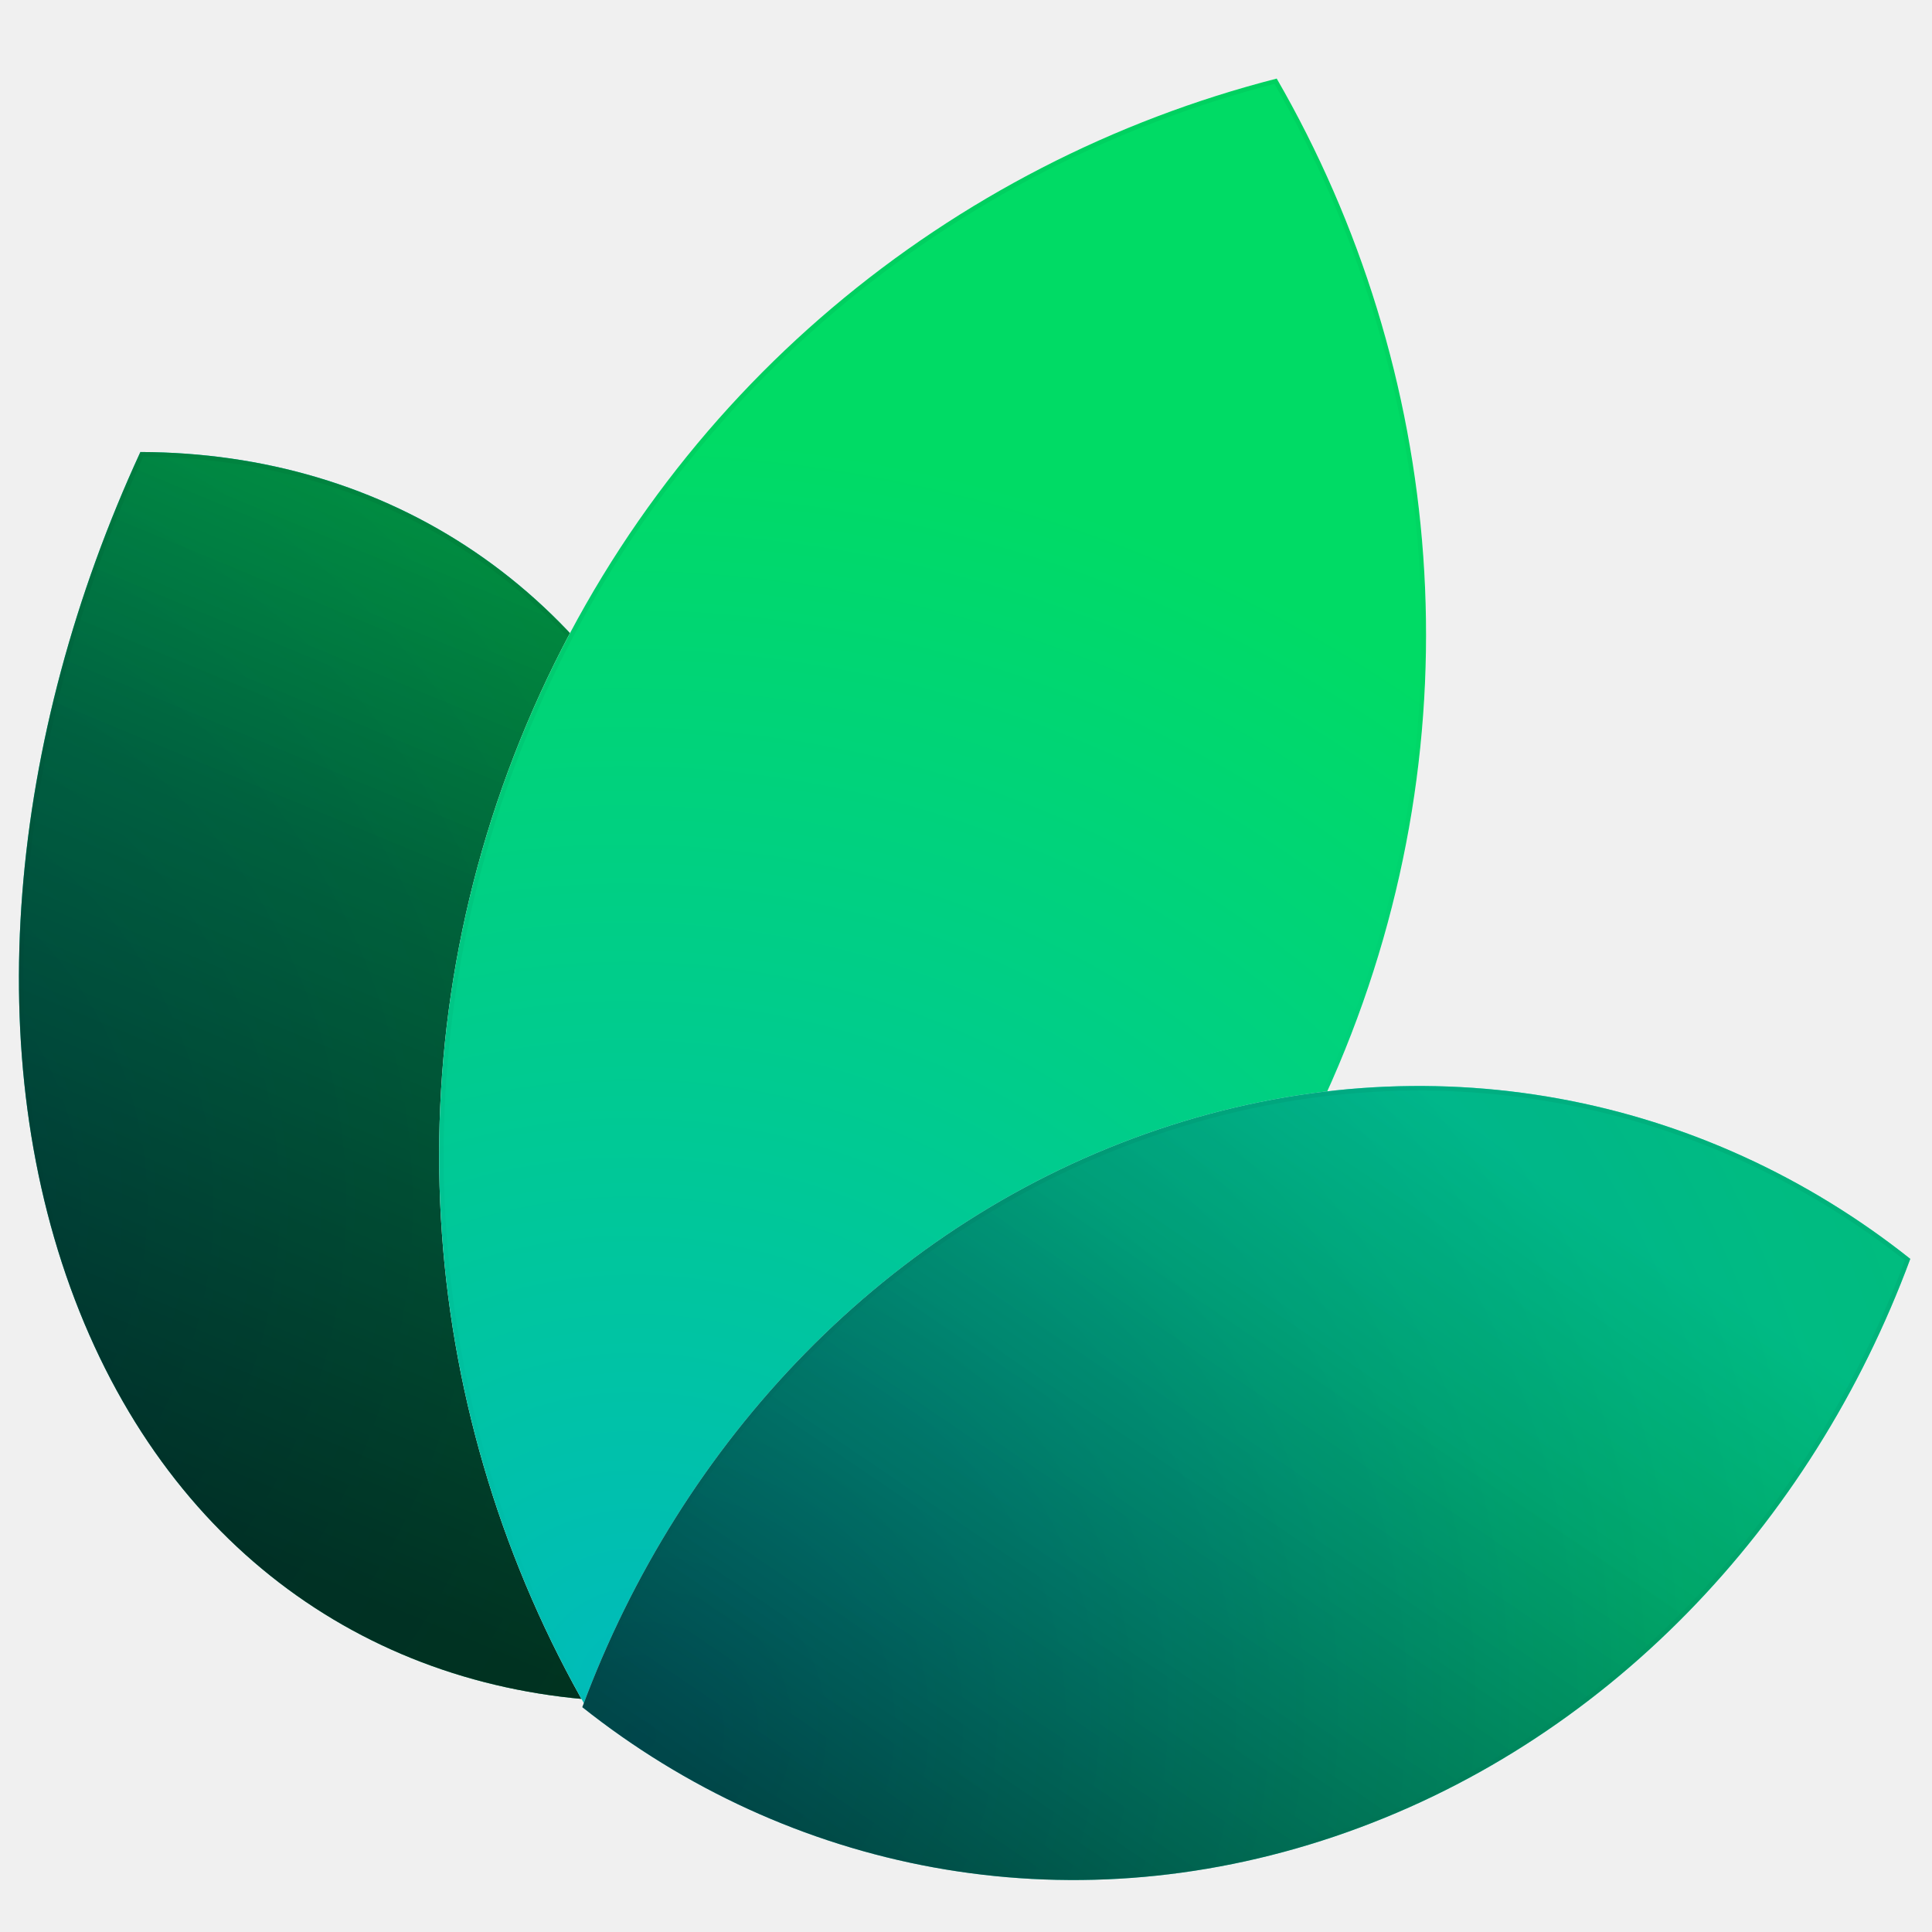
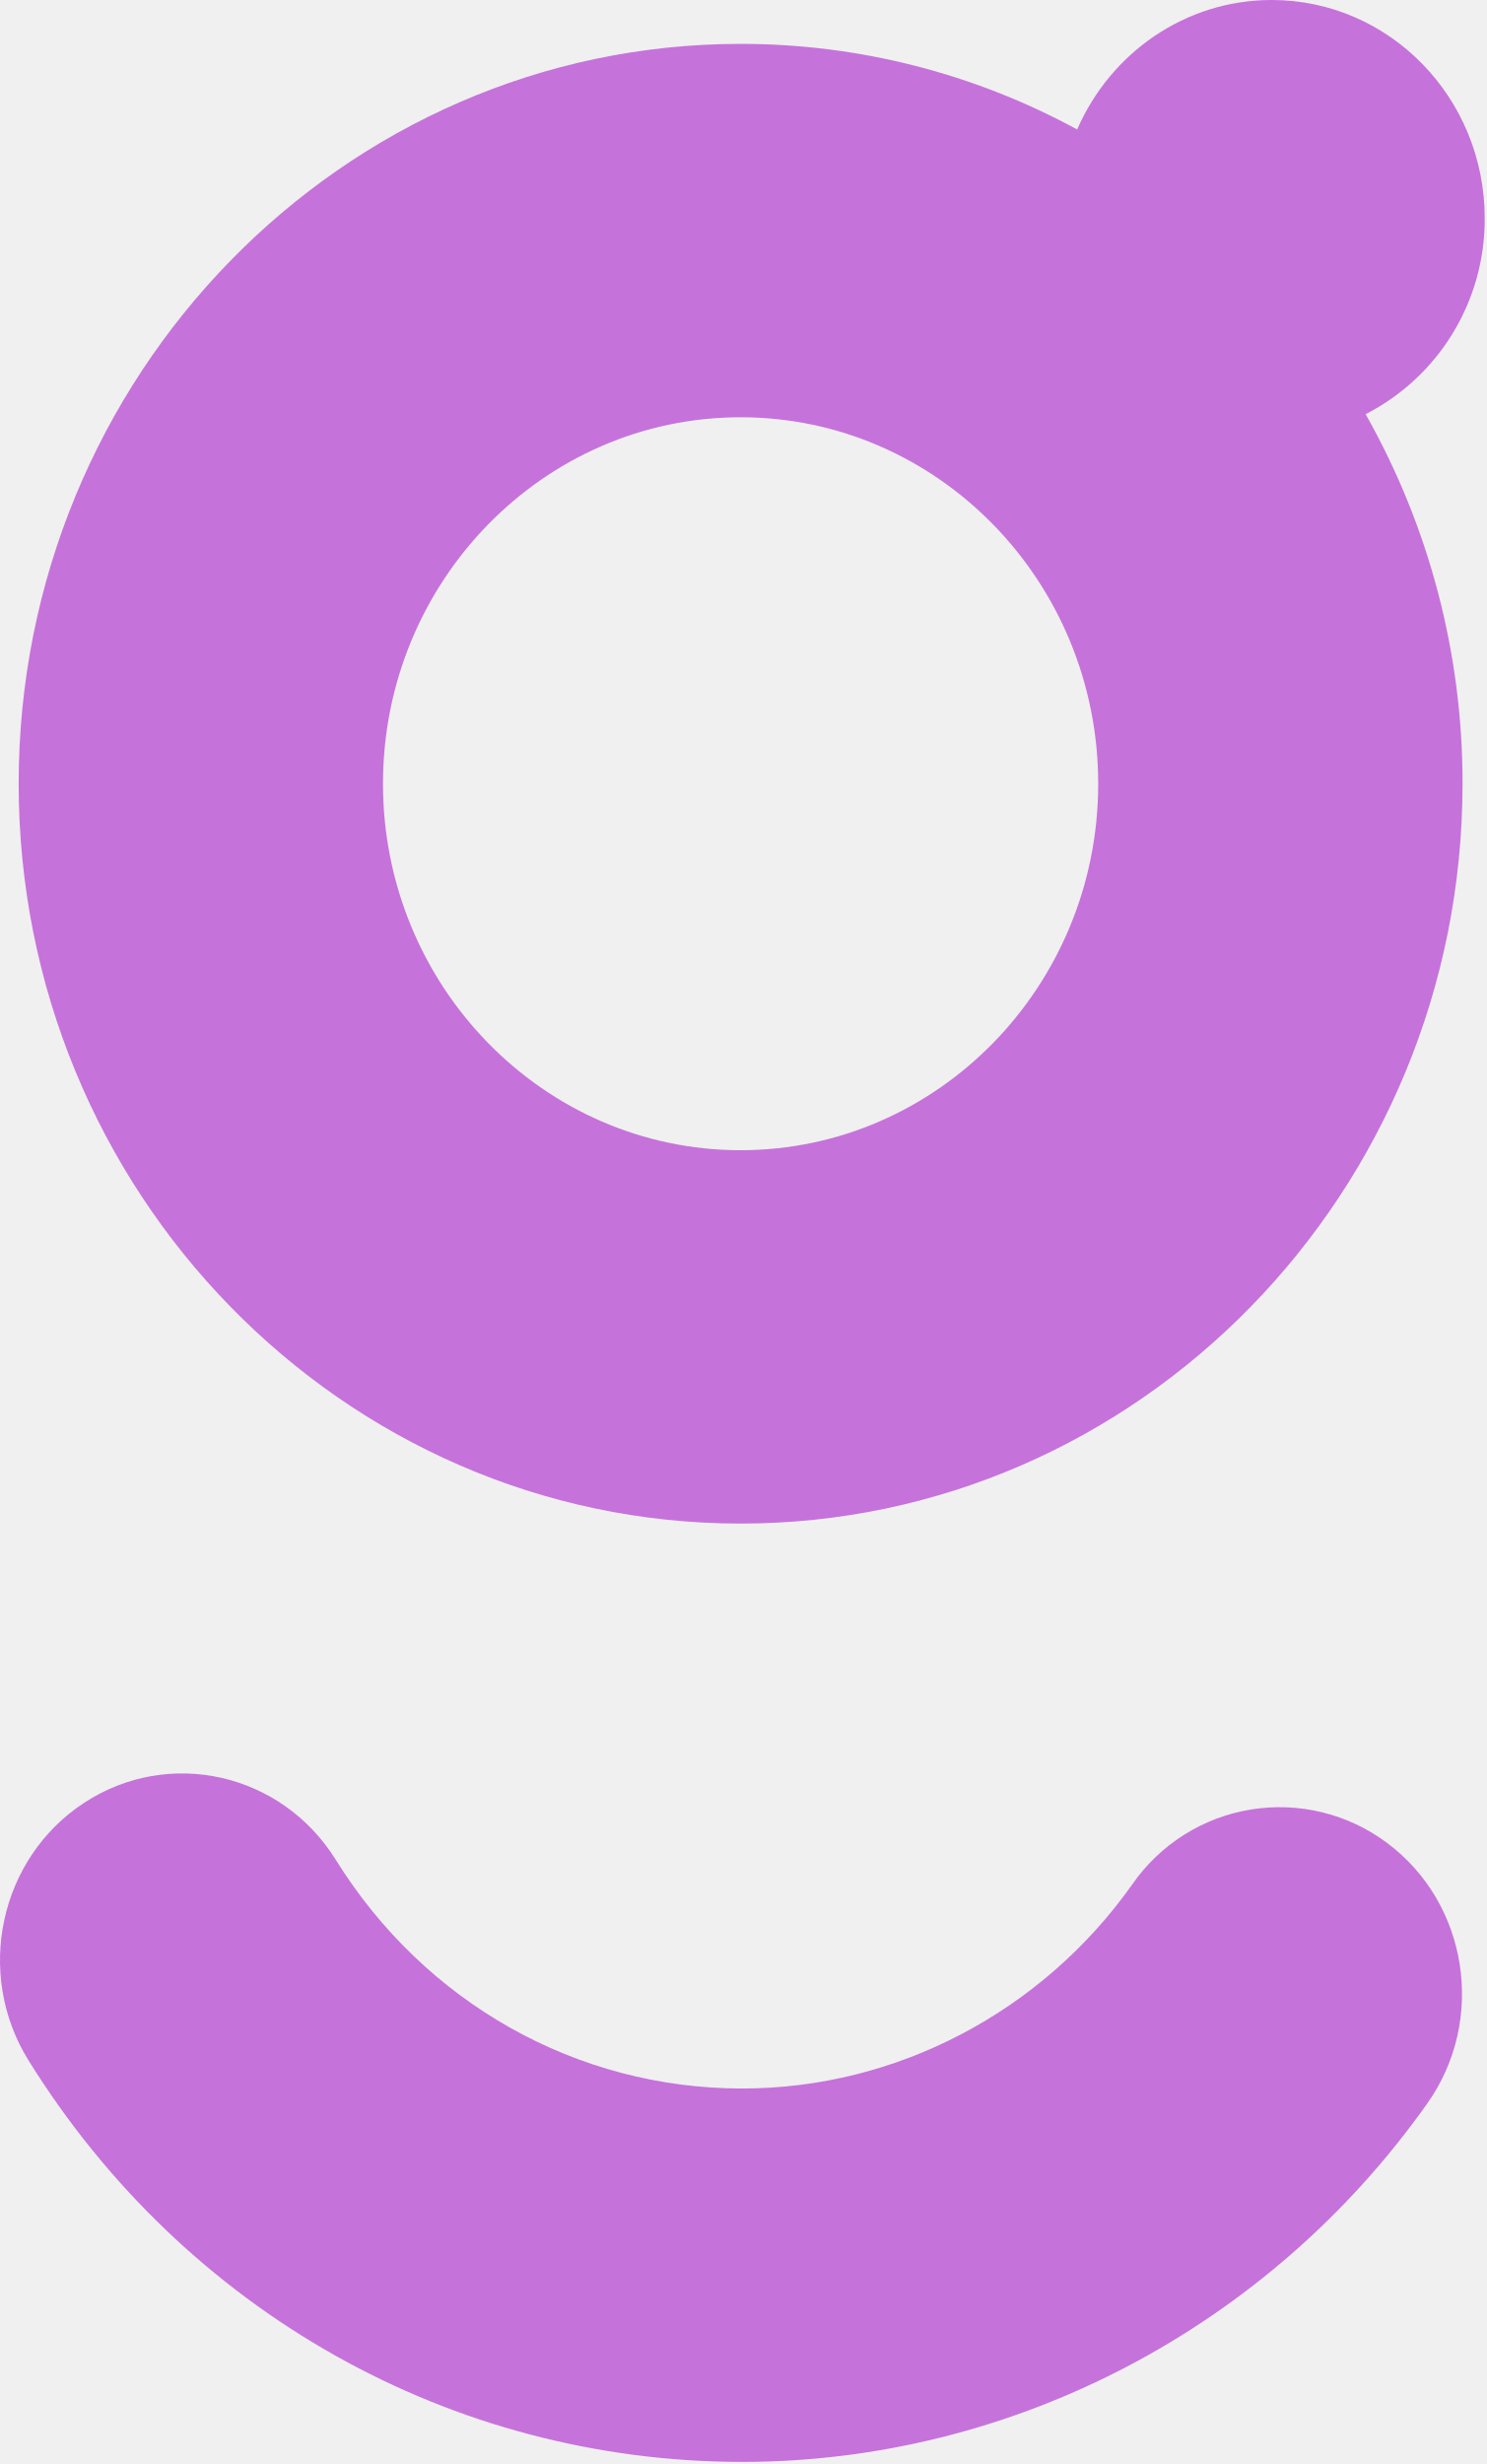
- <svg xmlns="http://www.w3.org/2000/svg" width="24" height="24" viewBox="0 0 24 24" fill="none">
-   <path d="M7.953 21.139C4.896 21.13 2.255 19.458 0.987 16.29C-0.28 13.121 0.109 9.163 1.744 5.615C4.801 5.624 7.442 7.296 8.71 10.465C9.977 13.633 9.588 17.591 7.953 21.139Z" fill="white" />
-   <path d="M7.953 21.139C4.896 21.13 2.255 19.458 0.987 16.29C-0.28 13.121 0.109 9.163 1.744 5.615C4.801 5.624 7.442 7.296 8.71 10.465C9.977 13.633 9.588 17.591 7.953 21.139Z" fill="url(#paint0_radial_101_2703)" />
-   <path d="M7.953 21.139C4.896 21.13 2.255 19.458 0.987 16.29C-0.28 13.121 0.109 9.163 1.744 5.615C4.801 5.624 7.442 7.296 8.71 10.465C9.977 13.633 9.588 17.591 7.953 21.139Z" fill="black" fill-opacity="0.5" style="mix-blend-mode:hard-light" />
-   <path d="M7.953 21.139C4.896 21.13 2.255 19.458 0.987 16.29C-0.28 13.121 0.109 9.163 1.744 5.615C4.801 5.624 7.442 7.296 8.71 10.465C9.977 13.633 9.588 17.591 7.953 21.139Z" fill="url(#paint1_linear_101_2703)" fill-opacity="0.5" style="mix-blend-mode:hard-light" />
-   <path d="M8.684 10.476C9.945 13.63 9.561 17.572 7.935 21.111C4.897 21.096 2.274 19.431 1.013 16.279C-0.248 13.124 0.136 9.182 1.762 5.643C4.8 5.659 7.423 7.324 8.684 10.476Z" stroke="url(#paint2_linear_101_2703)" stroke-opacity="0.05" stroke-width="0.056" />
-   <path d="M7.31 21.257C11.354 20.221 14.884 17.375 16.628 13.236C18.373 9.097 17.945 4.587 15.86 0.976C11.816 2.012 8.287 4.858 6.542 8.998C4.797 13.137 5.225 17.646 7.31 21.257Z" fill="white" />
-   <path d="M7.31 21.257C11.354 20.221 14.884 17.375 16.628 13.236C18.373 9.097 17.945 4.587 15.86 0.976C11.816 2.012 8.287 4.858 6.542 8.998C4.797 13.137 5.225 17.646 7.31 21.257Z" fill="url(#paint3_radial_101_2703)" />
-   <path d="M16.603 13.225C14.864 17.349 11.351 20.187 7.324 21.225C5.253 17.624 4.829 13.132 6.568 9.009C8.306 4.885 11.819 2.047 15.846 1.009C17.918 4.61 18.341 9.101 16.603 13.225Z" stroke="url(#paint4_linear_101_2703)" stroke-opacity="0.05" stroke-width="0.056" />
-   <path d="M7.234 21.207C9.789 23.237 13.21 23.951 16.577 22.814C19.944 21.677 22.506 18.945 23.73 15.638C21.175 13.608 17.754 12.894 14.387 14.031C11.02 15.168 8.458 17.901 7.234 21.207Z" fill="white" />
-   <path d="M7.234 21.207C9.789 23.237 13.21 23.951 16.577 22.814C19.944 21.677 22.506 18.945 23.73 15.638C21.175 13.608 17.754 12.894 14.387 14.031C11.02 15.168 8.458 17.901 7.234 21.207Z" fill="url(#paint5_radial_101_2703)" />
-   <path d="M7.234 21.207C9.789 23.237 13.21 23.951 16.577 22.814C19.944 21.677 22.506 18.945 23.73 15.638C21.175 13.608 17.754 12.894 14.387 14.031C11.02 15.168 8.458 17.901 7.234 21.207Z" fill="black" fill-opacity="0.2" style="mix-blend-mode:hard-light" />
-   <path d="M7.234 21.207C9.789 23.237 13.21 23.951 16.577 22.814C19.944 21.677 22.506 18.945 23.73 15.638C21.175 13.608 17.754 12.894 14.387 14.031C11.02 15.168 8.458 17.901 7.234 21.207Z" fill="url(#paint6_linear_101_2703)" fill-opacity="0.5" style="mix-blend-mode:hard-light" />
-   <path d="M16.568 22.787C13.218 23.918 9.814 23.212 7.267 21.198C8.492 17.907 11.044 15.189 14.396 14.058C17.747 12.927 21.15 13.633 23.697 15.648C22.472 18.938 19.92 21.656 16.568 22.787Z" stroke="url(#paint7_linear_101_2703)" stroke-opacity="0.05" stroke-width="0.056" />
-   <defs>
-     <radialGradient id="paint0_radial_101_2703" cx="0" cy="0" r="1" gradientUnits="userSpaceOnUse" gradientTransform="translate(-3.00503 15.023) rotate(-10.029) scale(17.9572 17.784)">
-       <stop stop-color="#00B0BB" />
-       <stop offset="1" stop-color="#00DB65" />
-     </radialGradient>
-     <linearGradient id="paint1_linear_101_2703" x1="7.39" y1="4.813" x2="1.63" y2="18.689" gradientUnits="userSpaceOnUse">
-       <stop stop-color="#18E299" />
-       <stop offset="1" />
-     </linearGradient>
-     <linearGradient id="paint2_linear_101_2703" x1="7.948" y1="8.016" x2="1.761" y2="18.746" gradientUnits="userSpaceOnUse">
-       <stop />
-       <stop offset="1" stop-opacity="0" />
-     </linearGradient>
-     <radialGradient id="paint3_radial_101_2703" cx="0" cy="0" r="1" gradientUnits="userSpaceOnUse" gradientTransform="translate(8.11404 20.8822) rotate(-75.7542) scale(21.6246 23.7772)">
-       <stop stop-color="#00BBBB" />
-       <stop offset="0.713" stop-color="#00DB65" />
-     </radialGradient>
-     <linearGradient id="paint4_linear_101_2703" x1="7.602" y1="5.871" x2="15.556" y2="16.372" gradientUnits="userSpaceOnUse">
-       <stop />
-       <stop offset="1" stop-opacity="0" />
-     </linearGradient>
-     <radialGradient id="paint5_radial_101_2703" cx="0" cy="0" r="1" gradientUnits="userSpaceOnUse" gradientTransform="translate(7.84537 21.5181) rotate(-20.3525) scale(18.5603 17.32)">
-       <stop stop-color="#00B0BB" />
-       <stop offset="1" stop-color="#00DB65" />
-     </radialGradient>
-     <linearGradient id="paint6_linear_101_2703" x1="16.808" y1="13.007" x2="10.041" y2="22.994" gradientUnits="userSpaceOnUse">
-       <stop stop-color="#00B1BC" />
-       <stop offset="1" />
-     </linearGradient>
-     <linearGradient id="paint7_linear_101_2703" x1="16.808" y1="13.007" x2="14.169" y2="23.841" gradientUnits="userSpaceOnUse">
-       <stop />
-       <stop offset="1" stop-opacity="0" />
-     </linearGradient>
-   </defs>
+ <svg xmlns="http://www.w3.org/2000/svg" width="382" height="633" viewBox="0 0 382 633" fill="none">
+   <path d="M381.492 56.071C381.492 25.102 356.992 0 326.764 0C304.471 0 285.3 13.668 276.77 33.263C250.235 18.822 220.505 11.261 190.295 11.271C88.01 11.271 4.795 96.538 4.795 201.34C4.795 306.142 88.01 391.405 190.295 391.405C292.58 391.405 375.795 306.142 375.795 201.34C375.842 168.074 367.263 135.363 350.895 106.402C360.151 101.664 367.912 94.451 373.314 85.565C378.715 76.679 381.546 66.469 381.492 56.071ZM190.292 295.487C139.628 295.487 98.41 253.254 98.41 201.343C98.41 149.432 139.628 107.196 190.292 107.196C240.956 107.196 282.178 149.429 282.178 201.343C282.178 253.257 240.959 295.487 190.295 295.487H190.292Z" fill="#C672DB" />
+   <path d="M356.325 473.387C351.369 469.696 345.721 467.04 339.717 465.576C333.713 464.113 327.476 463.872 321.377 464.868C315.278 465.864 309.442 468.077 304.216 471.375C298.99 474.673 294.48 478.988 290.956 484.064C267.712 516.922 230.234 536.536 190.706 536.536C148.206 536.536 109.166 514.574 86.28 477.785C72.387 455.448 43.449 448.879 21.654 463.119C-0.141 477.359 -6.552 507.007 7.341 529.344C47.506 593.91 116.055 632.461 190.706 632.461C260.138 632.461 325.953 598.033 366.748 540.361C381.92 518.919 377.251 488.933 356.325 473.387Z" fill="#C672DB" />
</svg>
